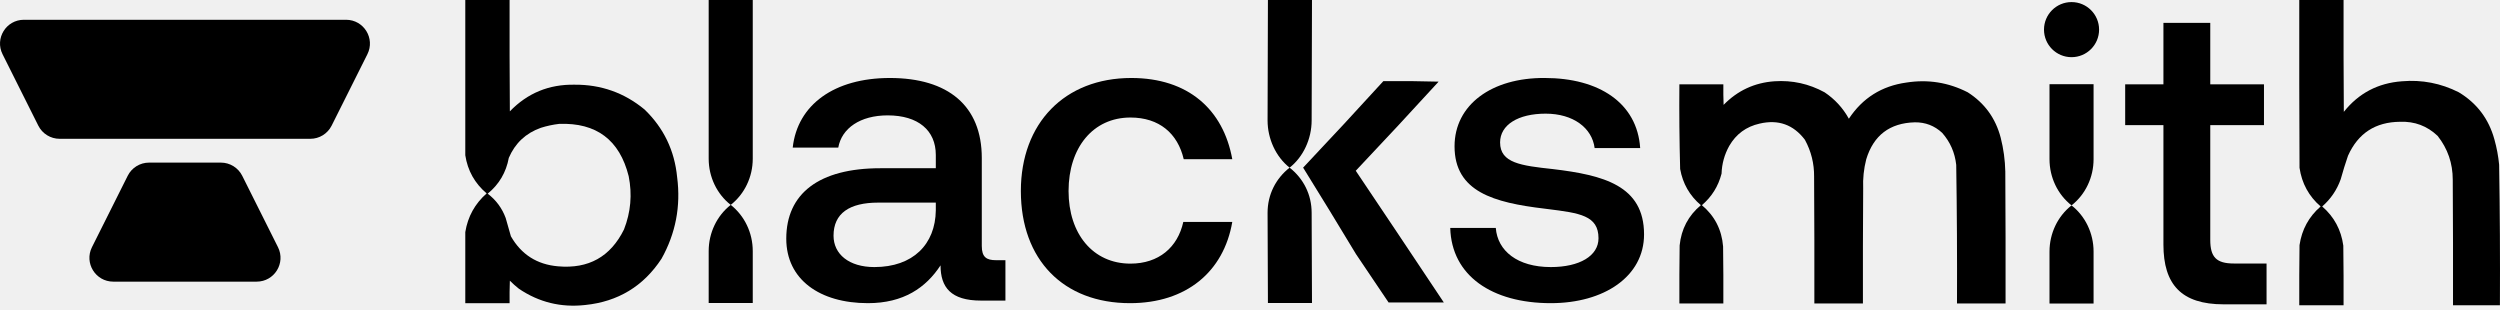
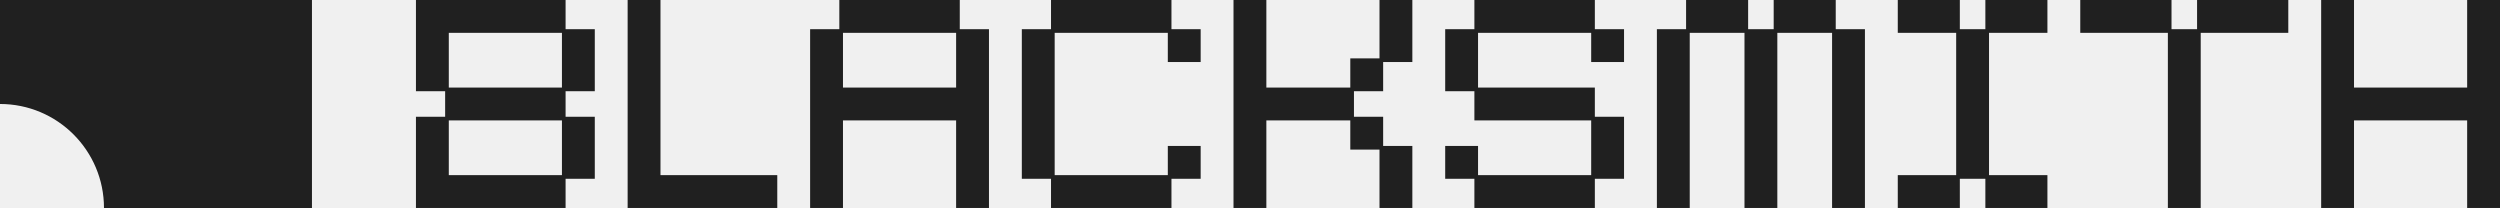
- <svg xmlns="http://www.w3.org/2000/svg" width="240" viewBox="0 0 500 62" fill="none">
-   <g clip-path="url(#clip0_963_1196)">
-     <path fill-rule="evenodd" clip-rule="evenodd" d="M93.058 0H101.918C101.9 7.562 101.918 14.708 101.97 22.269C105.483 18.628 109.791 16.851 114.895 16.938C120.189 16.895 124.862 18.55 128.914 21.903C132.741 25.591 134.913 30.104 135.428 35.441C136.18 41.235 135.138 46.671 132.301 51.749C128.695 57.245 123.605 60.329 117.031 61.001C112.204 61.539 107.792 60.459 103.794 57.76C103.156 57.257 102.548 56.717 101.97 56.14C101.918 57.638 101.9 59.136 101.918 60.635H93.058V46.418C93.559 43.322 94.983 40.743 97.331 38.682C94.957 36.672 93.532 34.128 93.058 31.05V0ZM111.82 24.778C119.282 24.502 123.92 27.987 125.735 35.232C126.466 38.881 126.153 42.435 124.797 45.895C122.104 51.35 117.708 53.807 111.611 53.265C107.399 52.902 104.255 50.898 102.178 47.254C101.844 46.035 101.497 44.815 101.136 43.595C100.406 41.626 99.207 40.005 97.54 38.734C99.815 36.873 101.222 34.486 101.761 31.573C103.024 28.635 105.16 26.631 108.172 25.562C109.377 25.181 110.593 24.92 111.82 24.778Z" fill="black" />
-     <path d="M468.713 0H459.853C459.836 11.186 459.853 22.371 459.905 33.557C460.364 36.674 461.771 39.252 464.127 41.293C461.771 43.333 460.364 45.912 459.905 49.029C459.853 53.036 459.836 57.043 459.853 61.051H468.713C468.731 57.078 468.713 53.106 468.661 49.133C468.233 45.973 466.825 43.359 464.44 41.293C466.141 39.811 467.374 37.999 468.14 35.857C468.576 34.279 469.063 32.711 469.599 31.153C471.611 26.658 475.085 24.393 480.022 24.358C482.93 24.249 485.432 25.19 487.527 27.18C489.547 29.739 490.555 32.666 490.55 35.961C490.602 44.324 490.62 52.688 490.602 61.051H499.983C500.031 51.675 499.979 42.302 499.826 32.93C499.661 31.229 499.348 29.556 498.888 27.912C497.762 23.788 495.381 20.634 491.748 18.451C488.173 16.647 484.387 15.915 480.387 16.256C475.604 16.607 471.73 18.645 468.765 22.371C468.713 14.914 468.695 7.457 468.713 0Z" fill="black" />
-     <path d="M432.685 48.919V25.027H425.036V16.862H432.685V4.572H442.053V16.862H452.796V25.027H442.053V47.974C442.053 51.412 443.256 52.701 446.78 52.701H453.311V60.866H444.717C436.294 60.866 432.685 56.912 432.685 48.919Z" fill="black" />
-     <path d="M226.002 60.633C212.681 60.633 204.172 51.952 204.172 38.201C204.172 24.622 212.939 15.598 226.26 15.598C237.605 15.598 244.652 21.872 246.457 31.841H236.745C235.542 26.685 231.846 23.505 226.088 23.505C218.611 23.505 213.712 29.521 213.712 38.201C213.712 46.796 218.611 52.726 226.088 52.726C231.76 52.726 235.542 49.46 236.659 44.389H246.457C244.738 54.359 237.261 60.633 226.002 60.633Z" fill="black" />
-     <path fill-rule="evenodd" clip-rule="evenodd" d="M199.194 52.038H201.085V60.117H196.186C190.17 60.117 188.107 57.453 188.107 53.07C185.185 57.539 180.716 60.633 173.583 60.633C163.957 60.633 157.254 55.906 157.254 47.741C157.254 38.717 163.785 33.646 176.075 33.646H187.162V30.982C187.162 26.083 183.638 23.075 177.536 23.075C172.036 23.075 168.34 25.654 167.653 29.521H158.543C159.488 20.927 166.879 15.598 177.966 15.598C189.654 15.598 196.358 21.184 196.358 31.584V49.202C196.358 51.437 197.304 52.038 199.194 52.038ZM187.162 42.069V40.522H175.646C169.887 40.522 166.707 42.67 166.707 47.139C166.707 50.835 169.801 53.413 174.872 53.413C182.607 53.413 187.076 48.858 187.162 42.069Z" fill="black" />
-     <path d="M299.159 45.593H290.049C290.307 55.132 298.386 60.633 310.16 60.633C320.817 60.633 328.81 55.304 328.81 46.882C328.81 37.084 320.645 35.021 310.59 33.818C304.23 33.131 300.019 32.615 300.019 28.49C300.019 24.966 303.628 22.731 309.129 22.731C314.629 22.731 318.411 25.568 318.926 29.607H328.036C327.435 20.583 319.786 15.598 308.957 15.598C298.386 15.512 290.909 20.927 290.909 29.263C290.909 38.373 298.816 40.522 308.871 41.725L309.545 41.81C315.927 42.612 319.7 43.087 319.7 47.655C319.7 51.179 315.918 53.413 310.16 53.413C303.457 53.413 299.503 50.148 299.159 45.593Z" fill="black" />
-     <path d="M150.551 0H141.736V31.744C141.736 35.377 143.369 38.798 146.144 40.978C143.369 43.158 141.736 46.579 141.736 50.213V60.602H150.551V50.213C150.551 46.579 148.918 43.158 146.144 40.978C148.918 38.798 150.551 35.377 150.551 31.744V0Z" fill="black" />
-     <path d="M409.901 16.834H418.715V31.843C418.715 35.476 417.083 38.897 414.308 41.077C411.534 38.897 409.901 35.476 409.901 31.843V16.834Z" fill="black" />
-     <path d="M414.308 41.077C417.083 43.257 418.715 46.678 418.715 50.312V60.7H409.901V50.312C409.901 46.678 411.534 43.257 414.308 41.077Z" fill="black" />
-     <path d="M262.398 0H253.584L253.514 24.088C253.514 27.721 255.147 31.351 257.922 33.53C255.147 35.71 253.514 38.924 253.514 42.557L253.584 60.602H262.398L262.329 42.557C262.329 38.924 260.696 35.71 257.922 33.53C260.696 31.351 262.329 27.721 262.329 24.088L262.398 0Z" fill="black" />
-     <path d="M276.675 16.224C280.359 16.189 284.042 16.224 287.724 16.329C282.257 22.317 276.733 28.258 271.151 34.153C276.581 42.216 281.993 50.335 287.389 58.43L287.392 58.434L287.402 58.45L288.766 60.496H277.718C275.533 57.282 273.362 54.059 271.203 50.826C267.716 45.033 264.189 39.266 260.624 33.525C266.034 27.803 271.385 22.036 276.675 16.224Z" fill="black" />
-     <path d="M414.308 11.434C417.351 11.434 419.817 8.968 419.817 5.925C419.817 2.882 417.351 0.416 414.308 0.416C411.265 0.416 408.799 2.882 408.799 5.925C408.799 8.968 411.265 11.434 414.308 11.434Z" fill="black" />
-     <path d="M354.895 16.254C358.451 16.018 361.791 16.753 364.916 18.46C366.963 19.831 368.582 21.593 369.773 23.745C372.505 19.61 376.34 17.198 381.276 16.511C385.58 15.833 389.67 16.483 393.546 18.46C396.922 20.619 399.121 23.646 400.141 27.542C400.706 29.764 401.012 32.022 401.061 34.315C401.112 43.106 401.13 51.896 401.112 60.687H391.399C391.437 51.451 391.386 42.216 391.245 32.981C390.978 30.531 390.041 28.393 388.433 26.567C386.896 25.14 385.072 24.439 382.963 24.464C377.949 24.6 374.711 27.062 373.249 31.852C372.758 33.769 372.553 35.719 372.636 37.701C372.585 45.363 372.567 53.025 372.585 60.687H362.871C362.888 52.239 362.871 43.79 362.82 35.341C362.847 32.716 362.234 30.253 360.979 27.953C358.681 24.926 355.664 23.848 351.93 24.72C349.246 25.322 347.218 26.809 345.846 29.184C344.889 30.904 344.378 32.751 344.312 34.725C343.658 37.255 342.345 39.359 340.375 41.036C342.935 43.181 344.35 45.934 344.619 49.297C344.67 53.093 344.687 56.89 344.67 60.687H335.876C335.859 56.822 335.876 52.957 335.928 49.092C336.256 45.814 337.671 43.129 340.171 41.036C337.934 39.13 336.554 36.719 336.03 33.802C335.88 28.16 335.829 22.517 335.876 16.87H344.67C344.653 18.239 344.67 19.607 344.721 20.975C347.517 18.11 350.908 16.536 354.895 16.254Z" fill="black" />
-     <path d="M0.51 10.845C-1.076 7.68 1.23 3.955 4.775 3.955H69.214C72.759 3.955 75.064 7.68 73.479 10.845L66.326 25.129C65.519 26.742 63.868 27.761 62.062 27.761H11.927C10.121 27.761 8.47 26.742 7.662 25.129L0.51 10.845Z" fill="black" />
-     <path d="M55.598 49.438C57.183 52.604 54.877 56.329 51.333 56.329H22.656C19.111 56.329 16.806 52.604 18.391 49.438L25.544 35.154C26.351 33.541 28.002 32.522 29.808 32.522H44.18C45.986 32.522 47.637 33.541 48.445 35.154L55.598 49.438Z" fill="black" />
-   </g>
-   <defs>
-     <clipPath id="clip0_963_1196">
-       <rect width="500" height="62" fill="white" />
-     </clipPath>
-   </defs>
+ <svg xmlns="http://www.w3.org/2000/svg" width="240" viewBox="0 0 1154 96" fill="none">
+   <path d="M144 0V96H48C48 69.49 26.51 48 0 48V0H144Z" fill="#202020" />
+   <path fill-rule="evenodd" clip-rule="evenodd" d="M261.075 13.474H274.554V42.105H261.075V53.895H274.554V82.526H261.075V96H192V53.895H205.479V42.105H192V0H261.075V13.474ZM207.163 80.842H259.391V55.579H207.163V80.842ZM207.163 40.421H259.391V15.158H207.163V40.421Z" fill="#202020" />
+   <path d="M304.879 80.842H358.792V96H289.716V0H304.879V80.842Z" fill="#202020" />
+   <path fill-rule="evenodd" clip-rule="evenodd" d="M443.029 13.474H456.508V96H441.345V55.579H389.117V96H373.954V13.474H387.433V0H443.029V13.474ZM389.117 40.421H441.345V15.158H389.117V40.421Z" fill="#202020" />
+   <path d="M540.746 13.474H554.225V28.632H539.062V15.158H486.834V80.842H539.062V67.368H554.225V82.526H540.746V96H485.148V82.526H471.671V13.474H485.148V0H540.746V13.474Z" fill="#202020" />
+   <path d="M584.55 40.421H623.3V26.947H636.777V0H651.94V28.632H638.462V42.105H624.984V53.895H638.462V67.368H651.94V96H636.777V69.053H623.3V55.579H584.55V96H569.387V0H584.55V40.421Z" fill="#202020" />
+   <path d="M736.179 13.474H749.657V28.632H734.494V15.158H682.267V40.421H736.179V53.895H749.657V82.526H736.179V96H680.581V82.526H667.104V67.368H682.267V80.842H734.494V55.579H680.581V42.105H667.104V13.474H680.581V0H736.179V13.474Z" fill="#202020" />
+   <path d="M806.938 13.474H818.732V0H847.373V13.474H860.852V96H845.688V15.158H820.417V96H805.254V15.158H779.982V96H764.819V13.474H778.298V0H806.938V13.474Z" fill="#202020" />
+   <path d="M904.655 13.474H916.448V0H945.089V15.158H918.133V80.842H945.089V96H916.448V82.526H904.655V96H876.014V80.842H902.971V15.158H876.014V0H904.655V13.474Z" fill="#202020" />
+   <path d="M1002.37 13.474H1014.17V0H1056.28V15.158H1015.85V96H1000.69V15.158H960.252V0H1002.37V13.474Z" fill="#202020" />
+   <path d="M1086.61 40.421H1138.84V0H1154V96H1138.84V55.579H1086.61V96H1071.45V0H1086.61V40.421Z" fill="#202020" />
</svg>
